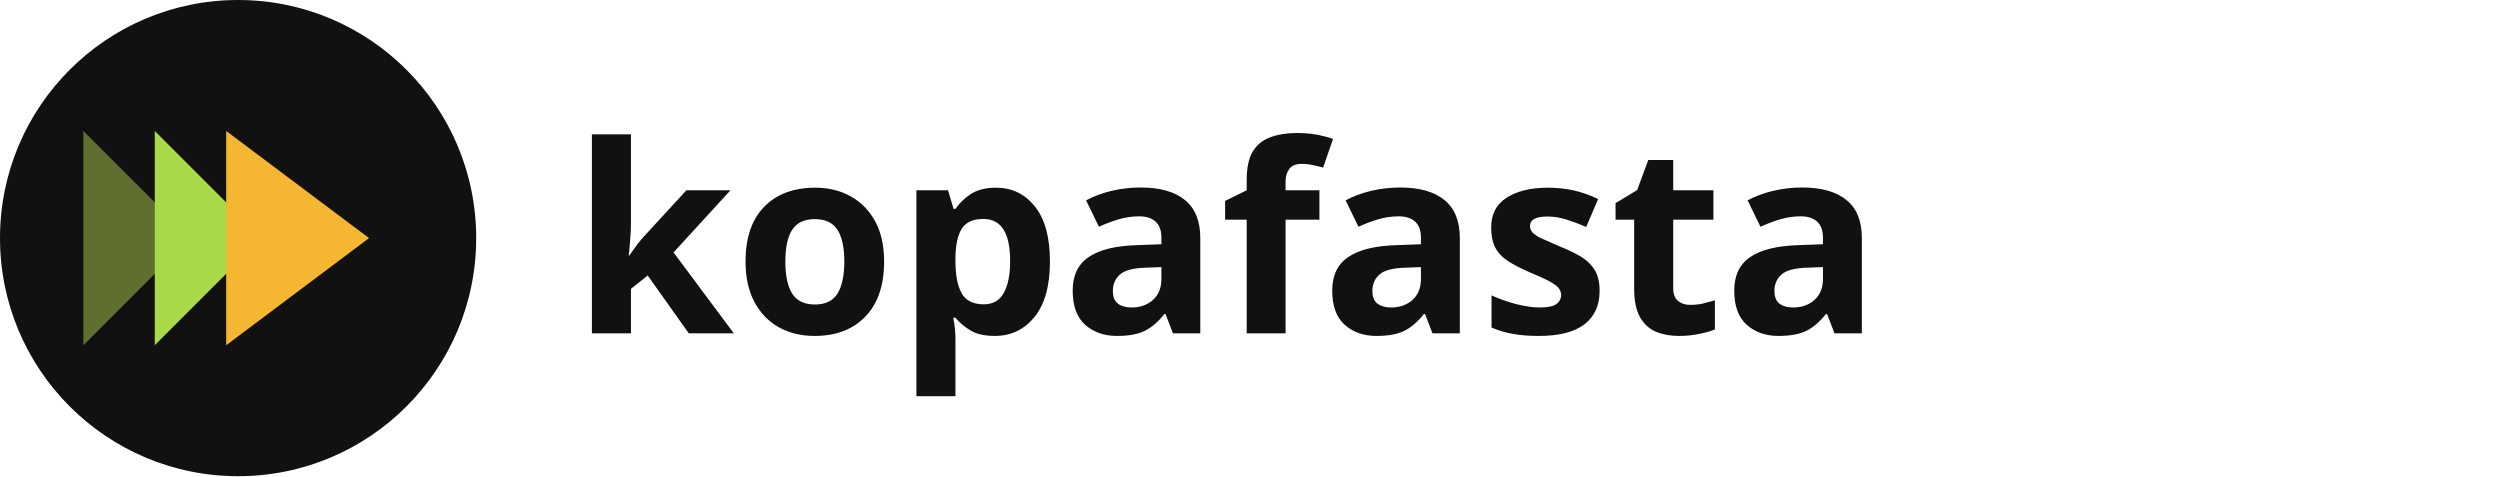
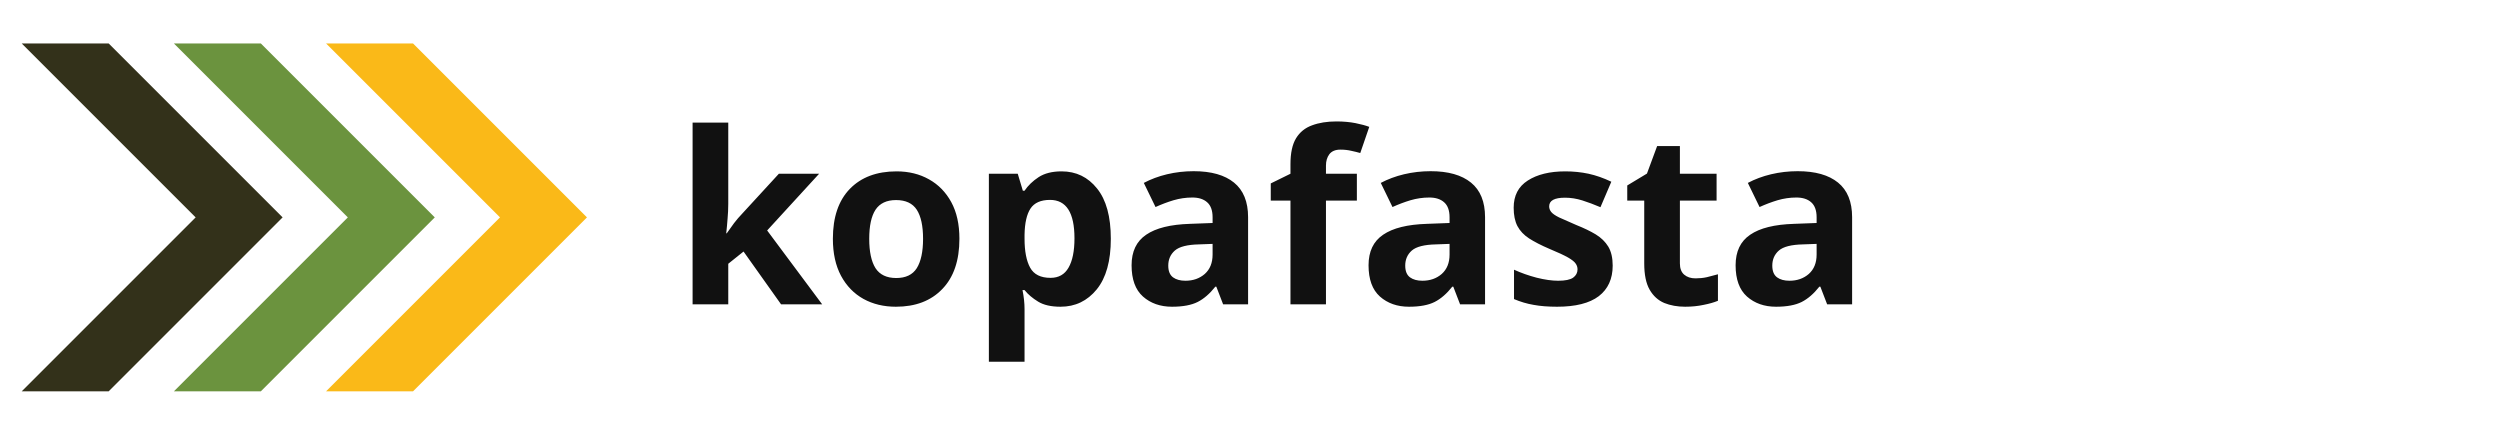
- <svg xmlns="http://www.w3.org/2000/svg" viewBox="0 0 210 40" role="img" aria-label="kopafasta">
-   <g>
-     <circle cx="20" cy="20" r="20" fill="#111111" />
-     <path d="M7 11v18l9-9-9-9z" fill="#5f6f2f" />
-     <path d="M13 11v18l9-9-9-9z" fill="#a8d948" />
-     <path d="M19 11v18l12-9-12-9z" fill="#f5b731" />
-   </g>
-   <text x="48" y="28" fill="#111111" font-family="Instrument Sans, ui-sans-serif, system-ui, sans-serif" font-size="22" font-weight="700">kopafasta</text>
+ <svg xmlns="http://www.w3.org/2000/svg" viewBox="0 0 230 40" role="img" aria-label="kopafasta">
+   <path d="M2 4 L18 20 L2 36 L10 36 L26 20 L10 4 Z" fill="#33311A" />
+   <path d="M16 4 L32 20 L16 36 L24 36 L40 20 L24 4 Z" fill="#6B933E" />
+   <path d="M30 4 L46 20 L30 36 L38 36 L54 20 L38 4 Z" fill="#FAB918" />
+   <text x="62" y="28" fill="#111111" font-family="Instrument Sans, ui-sans-serif, system-ui, sans-serif" font-size="22" font-weight="700">kopafasta</text>
</svg>
